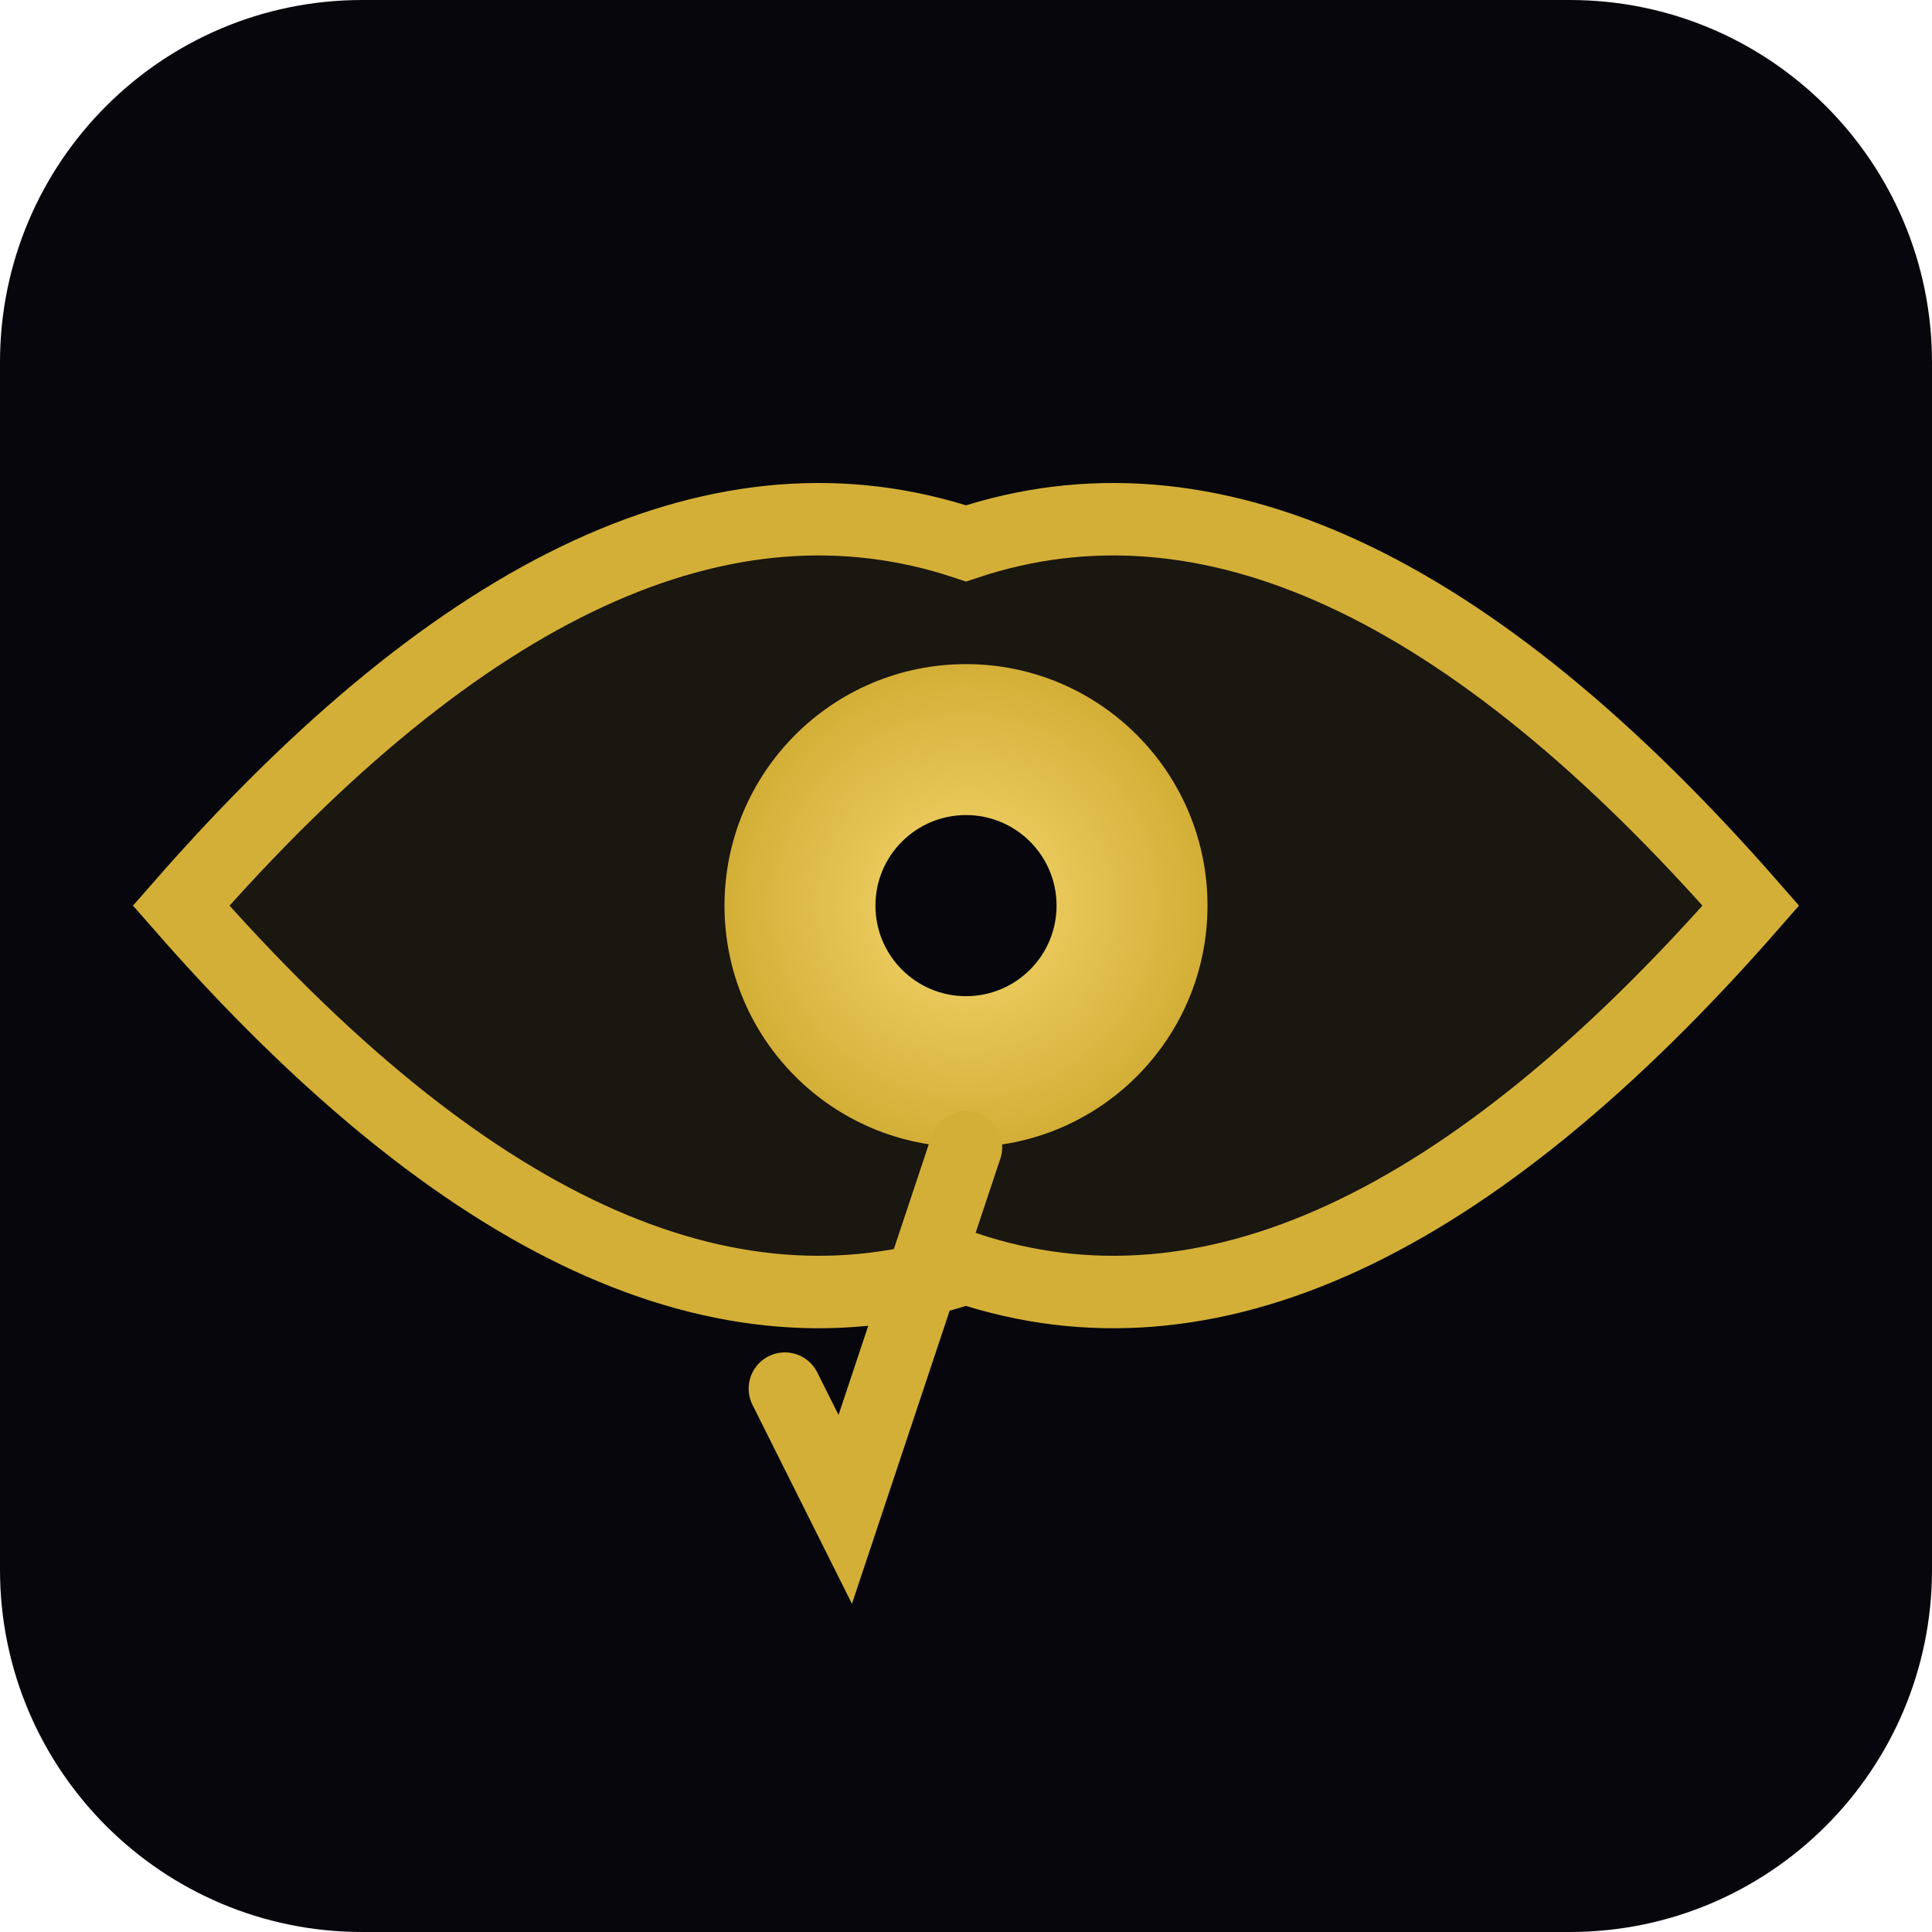
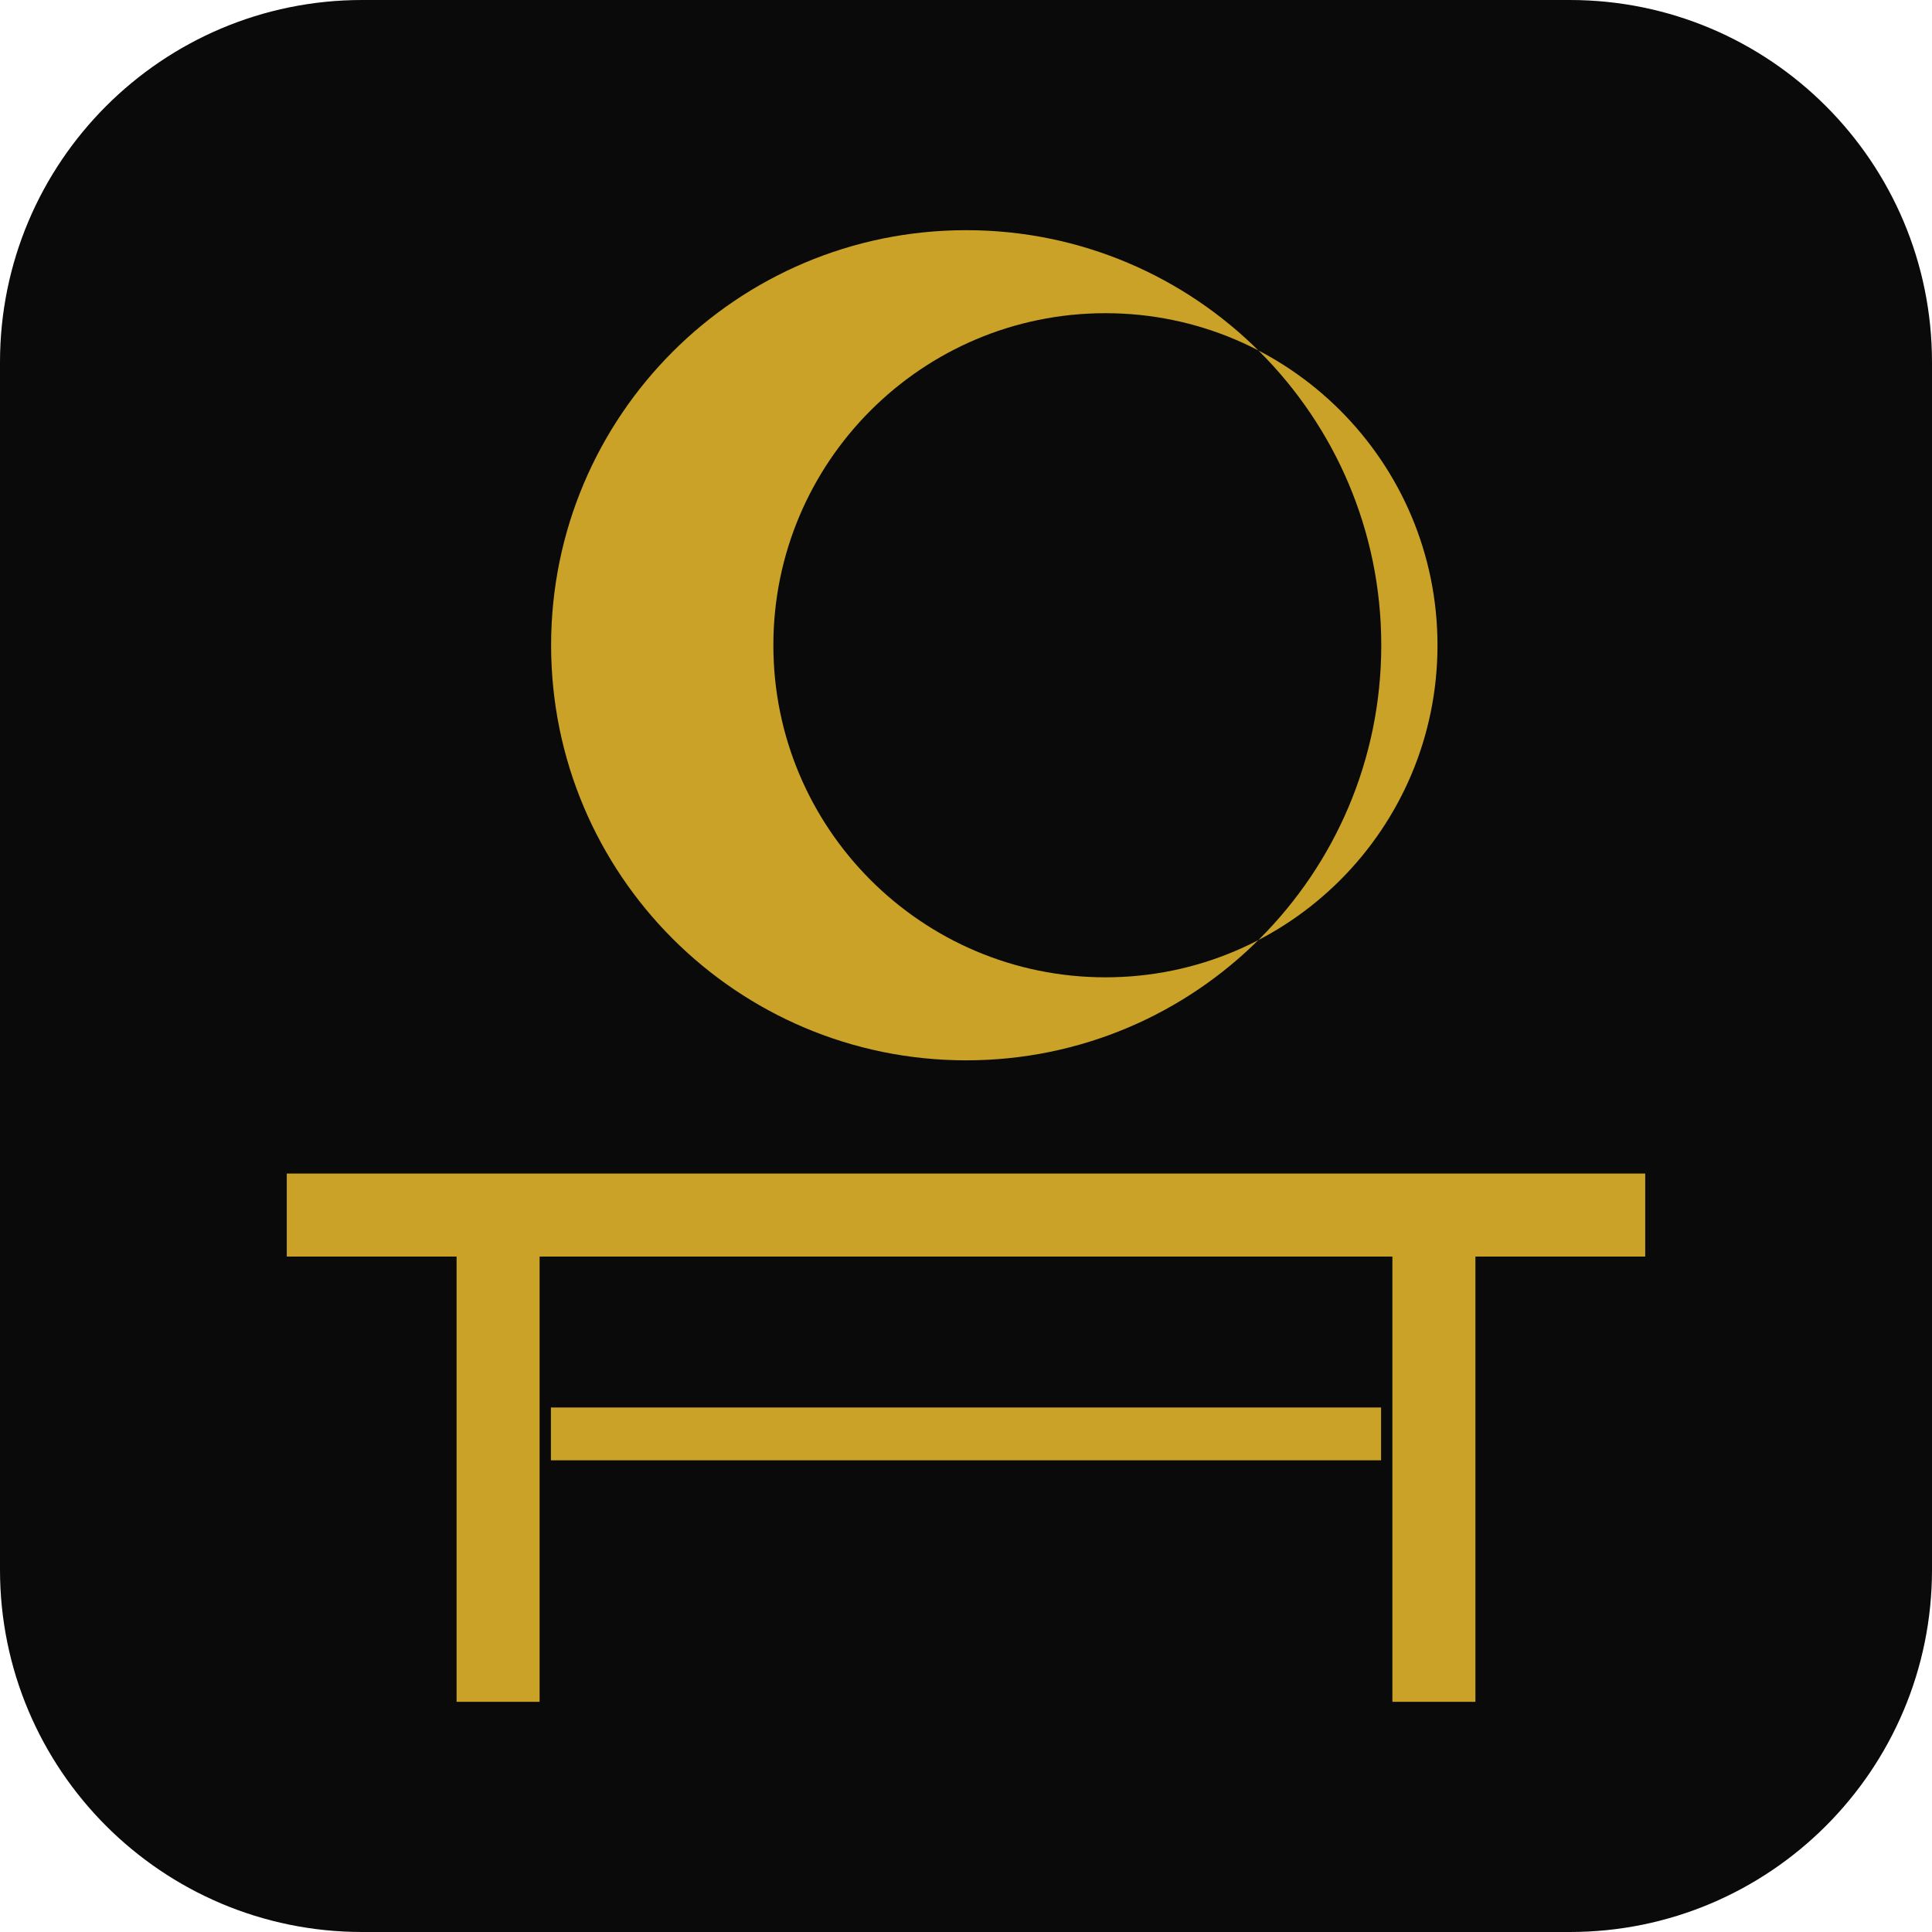
- <svg xmlns="http://www.w3.org/2000/svg" viewBox="0 0 32 32" width="32" height="32">
-   <defs>
-     <radialGradient id="iris" cx="50%" cy="50%" r="50%">
-       <stop offset="0%" stop-color="#F5D76E" />
-       <stop offset="100%" stop-color="#D4AF37" />
-     </radialGradient>
-   </defs>
-   <rect width="32" height="32" rx="6" fill="#06060C" />
-   <path d="M3 15 Q10 7 16 9 Q22 7 29 15 Q22 23 16 21 Q10 23 3 15Z" fill="rgba(212,175,55,0.1)" stroke="#D4AF37" stroke-width="1.2" />
-   <circle cx="16" cy="15" r="4" fill="url(#iris)" />
-   <circle cx="16" cy="15" r="1.5" fill="#06060C" />
-   <path d="M16 19 L14 25 L13 23" stroke="#D4AF37" stroke-width="1.2" fill="none" stroke-linecap="round" />
+ <svg xmlns="http://www.w3.org/2000/svg" viewBox="0 0 512 512">
+   <rect width="512" height="512" rx="96" fill="#0A0A0A" />
+   <g transform="translate(-69,-19)" fill="#C9A227">
+     <path fill-rule="evenodd" d="M325,80 a110,110 0 1,0 0.1,0 Z M362,102 a88,88 0 1,1 -0.1,0 Z" />
+     <path d="M145,330 h360 v22 h-360 Z M190,352 h22 v118 h-22 Z M438,352 h22 v118 h-22 Z M215,392 h220 v14 h-220 Z" />
+   </g>
</svg>
